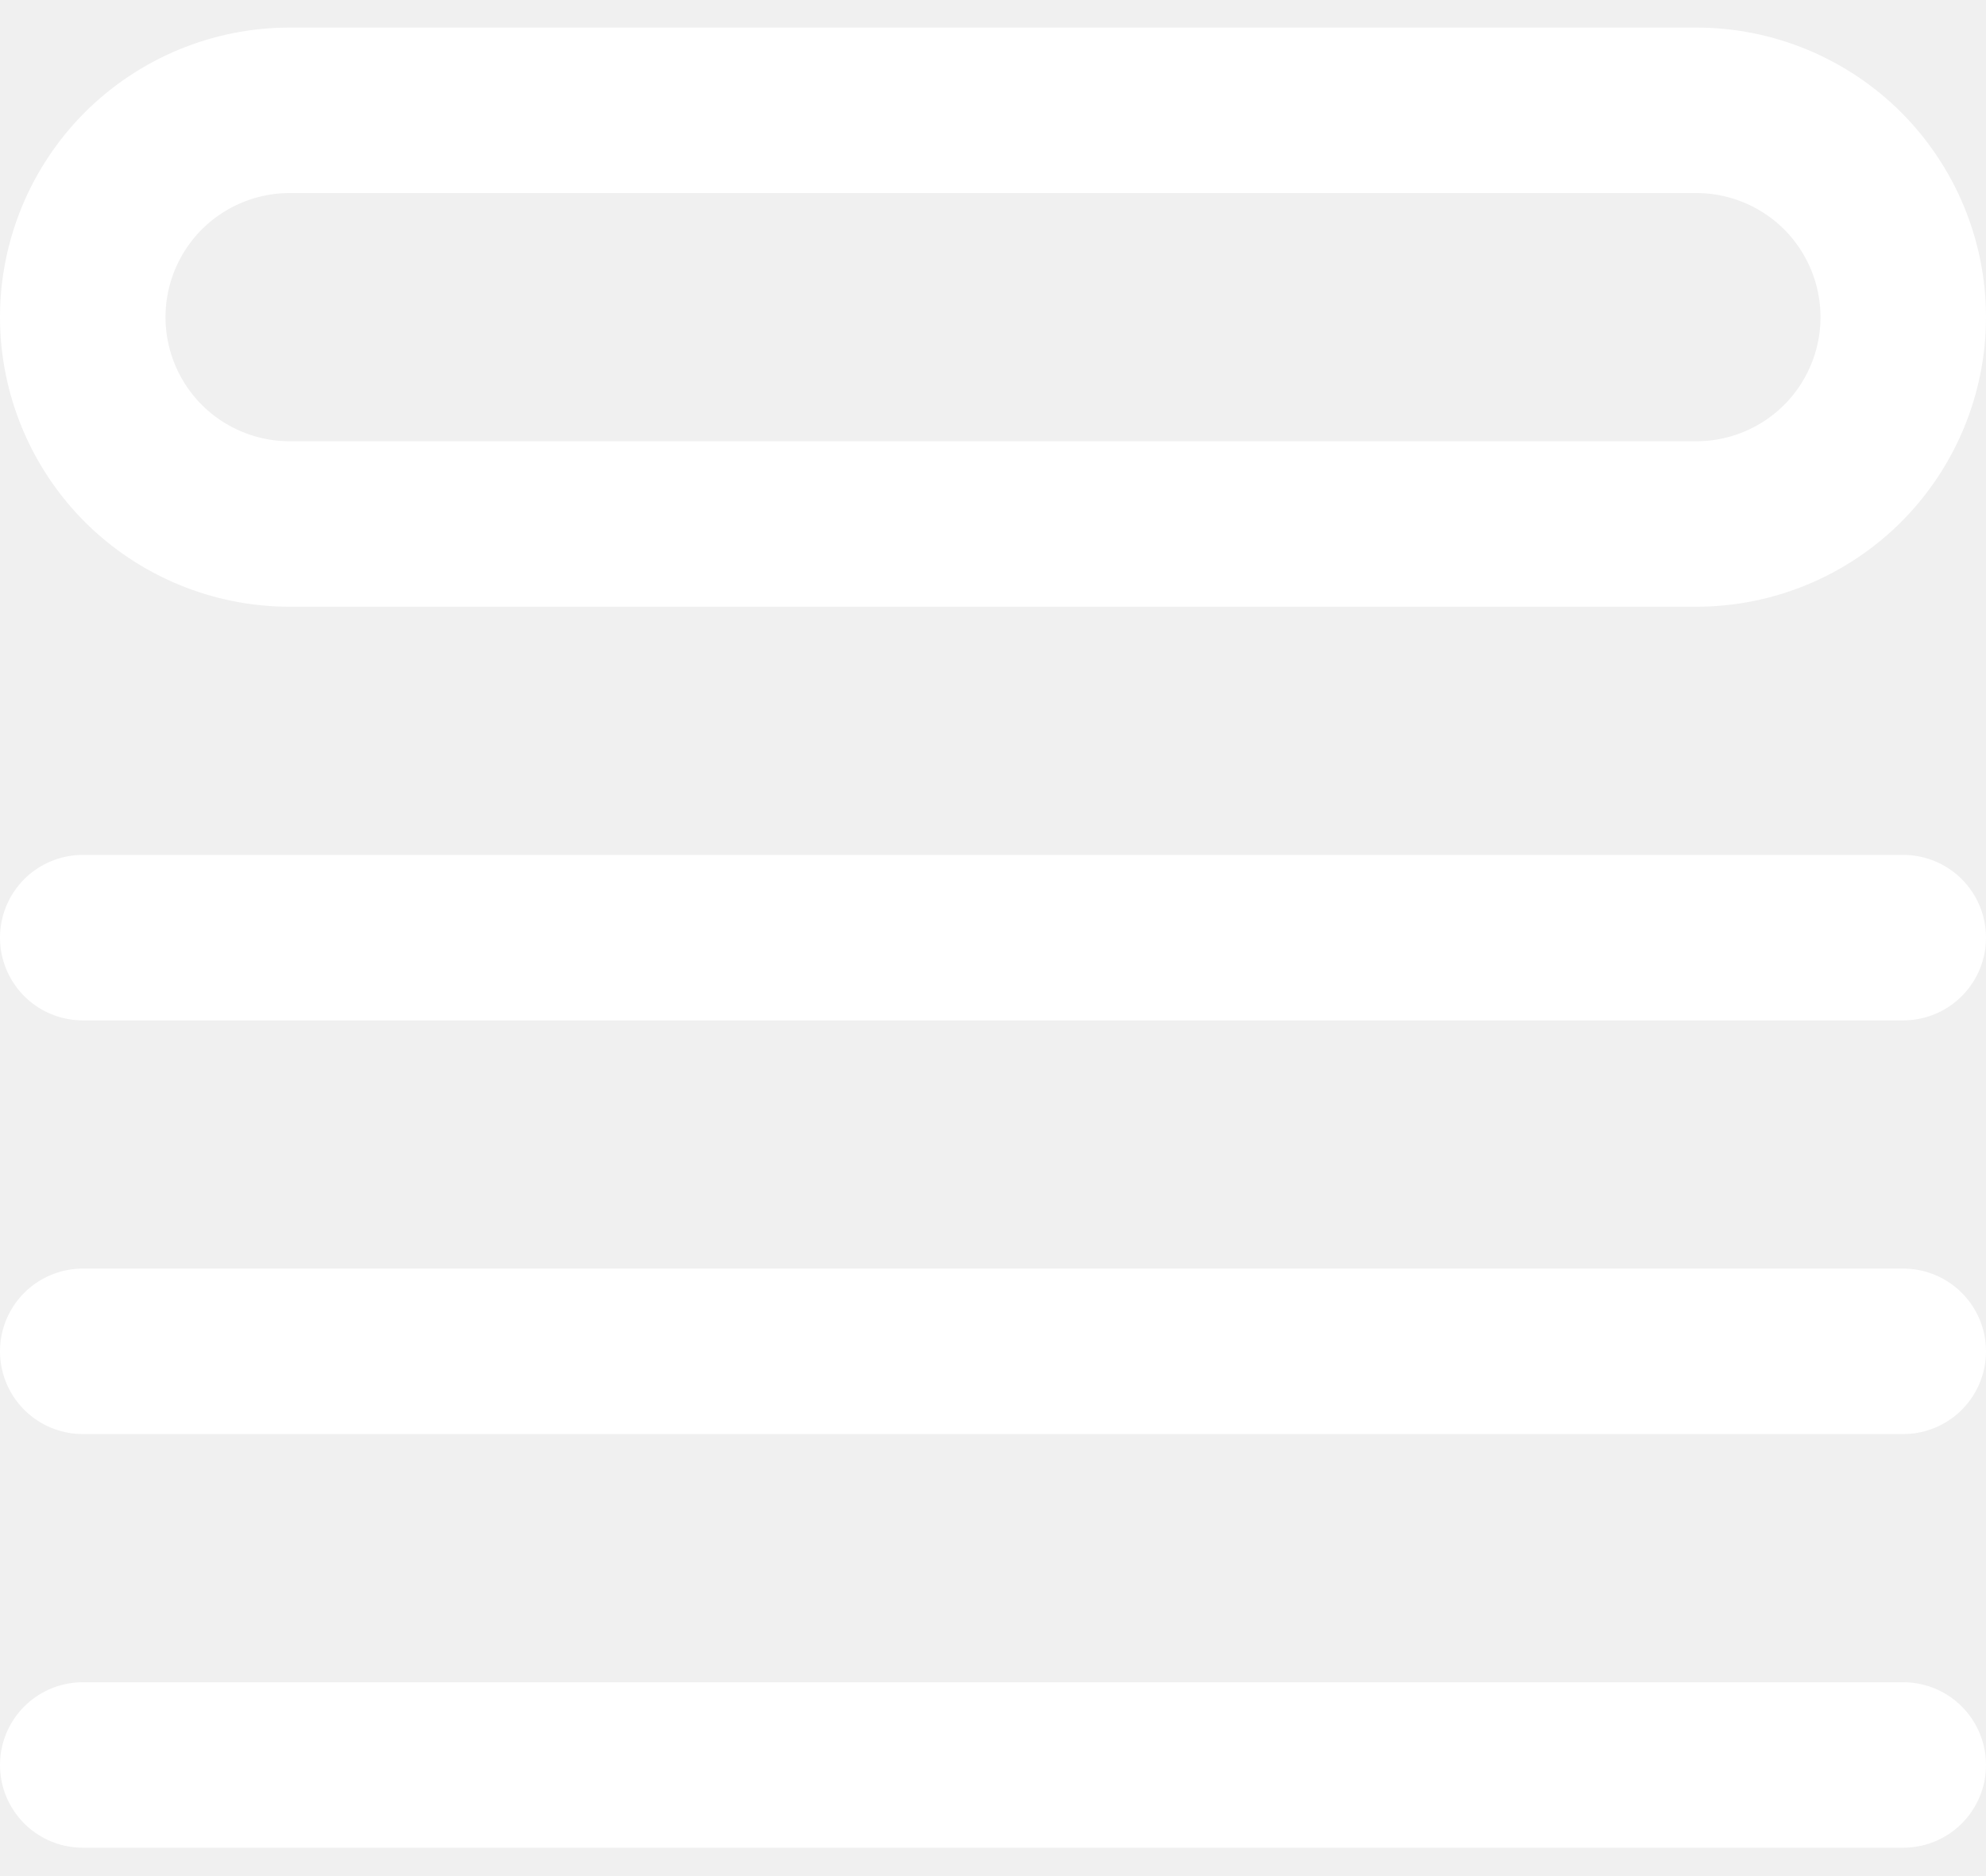
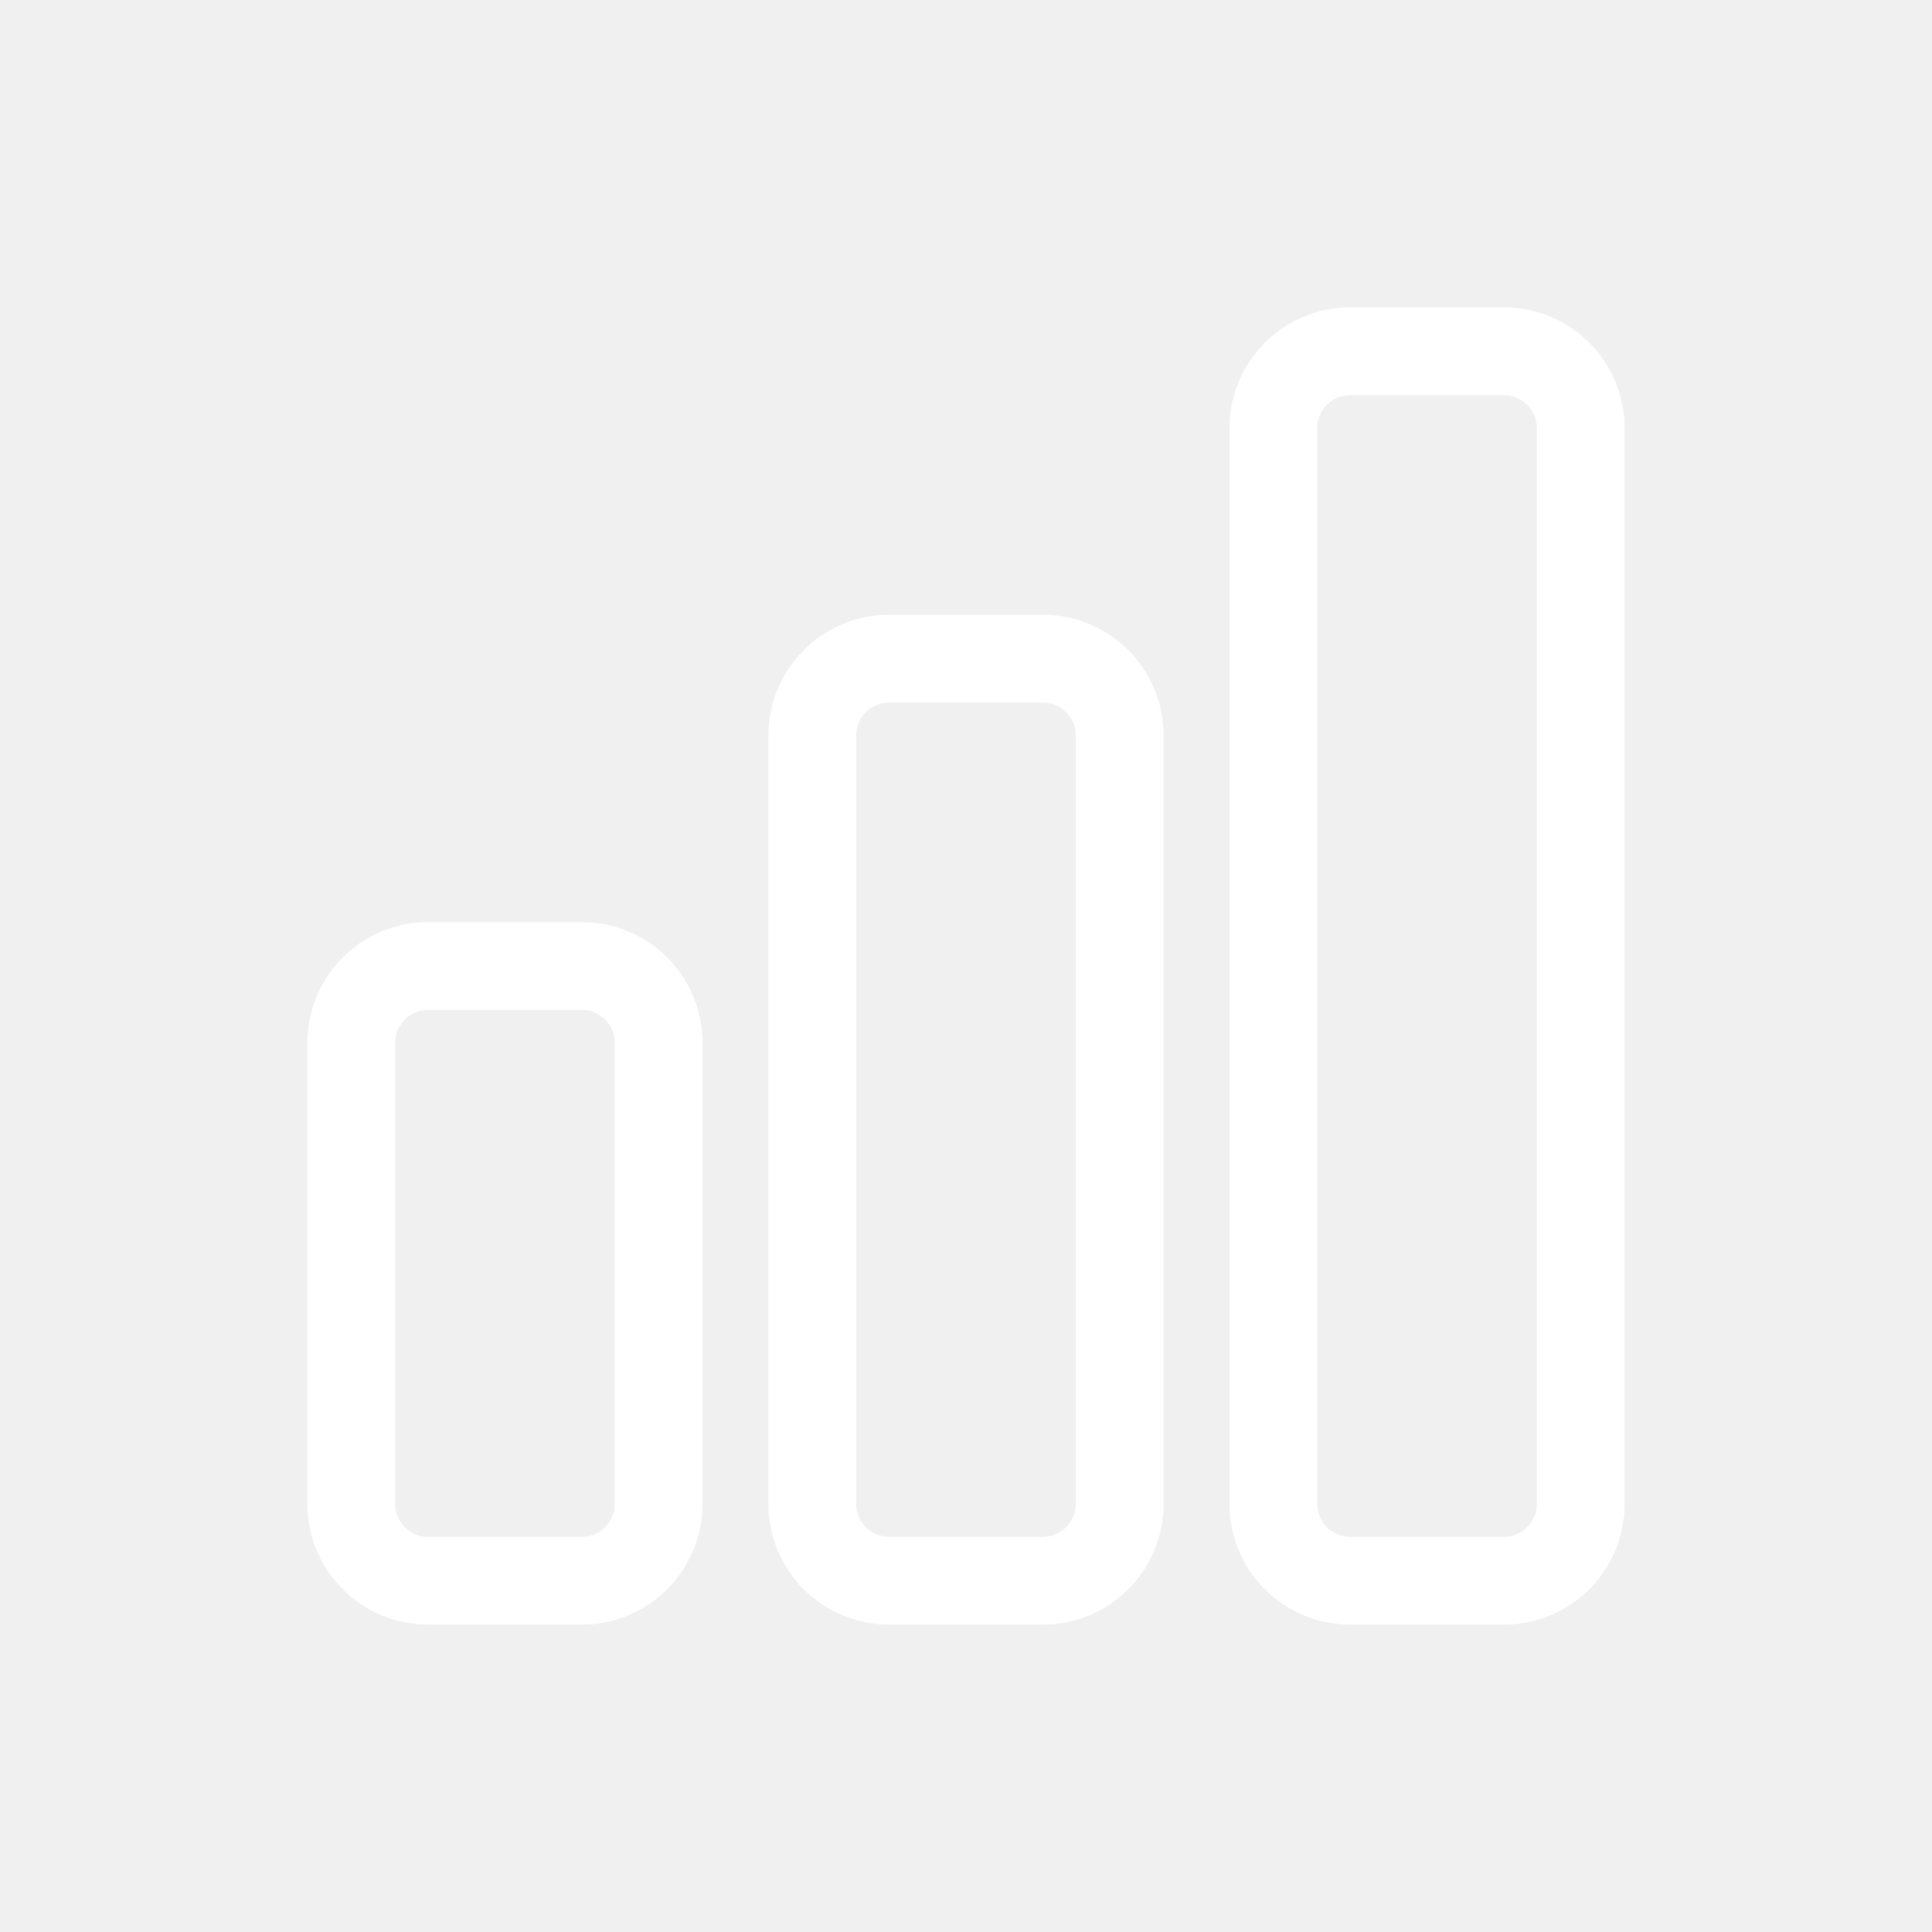
- <svg xmlns="http://www.w3.org/2000/svg" width="18" height="17" viewBox="0 0 18 17" fill="none">
-   <path d="M0.75 8.5H17.25M0.75 12.25H17.25M0.75 16H17.25M2.625 1H15.375C15.872 1 16.349 1.198 16.701 1.549C17.052 1.901 17.25 2.378 17.25 2.875C17.25 3.372 17.052 3.849 16.701 4.201C16.349 4.552 15.872 4.75 15.375 4.75H2.625C2.128 4.75 1.651 4.552 1.299 4.201C0.948 3.849 0.75 3.372 0.75 2.875C0.75 2.378 0.948 1.901 1.299 1.549C1.651 1.198 2.128 1 2.625 1Z" stroke="white" stroke-width="1.5" stroke-linecap="round" stroke-linejoin="round" />
+ <svg xmlns="http://www.w3.org/2000/svg" width="22" height="22" viewBox="0 0 22 22" fill="none">
+   <path d="M4 11.875C4 11.392 4.392 11 4.875 11H6.625C7.108 11 7.5 11.392 7.5 11.875V17.125C7.5 17.608 7.108 18 6.625 18H4.875C4.643 18 4.42 17.908 4.256 17.744C4.092 17.58 4 17.357 4 17.125V11.875ZM9.25 8.375C9.25 7.892 9.642 7.5 10.125 7.5H11.875C12.358 7.5 12.75 7.892 12.75 8.375V17.125C12.75 17.608 12.358 18 11.875 18H10.125C9.893 18 9.67 17.908 9.506 17.744C9.342 17.58 9.25 17.357 9.25 17.125V8.375ZM14.5 4.875C14.5 4.392 14.892 4 15.375 4H17.125C17.608 4 18 4.392 18 4.875V17.125C18 17.608 17.608 18 17.125 18H15.375C15.143 18 14.92 17.908 14.756 17.744C14.592 17.58 14.5 17.357 14.5 17.125V4.875Z" stroke="white" stroke-linecap="round" stroke-linejoin="round" />
</svg>
